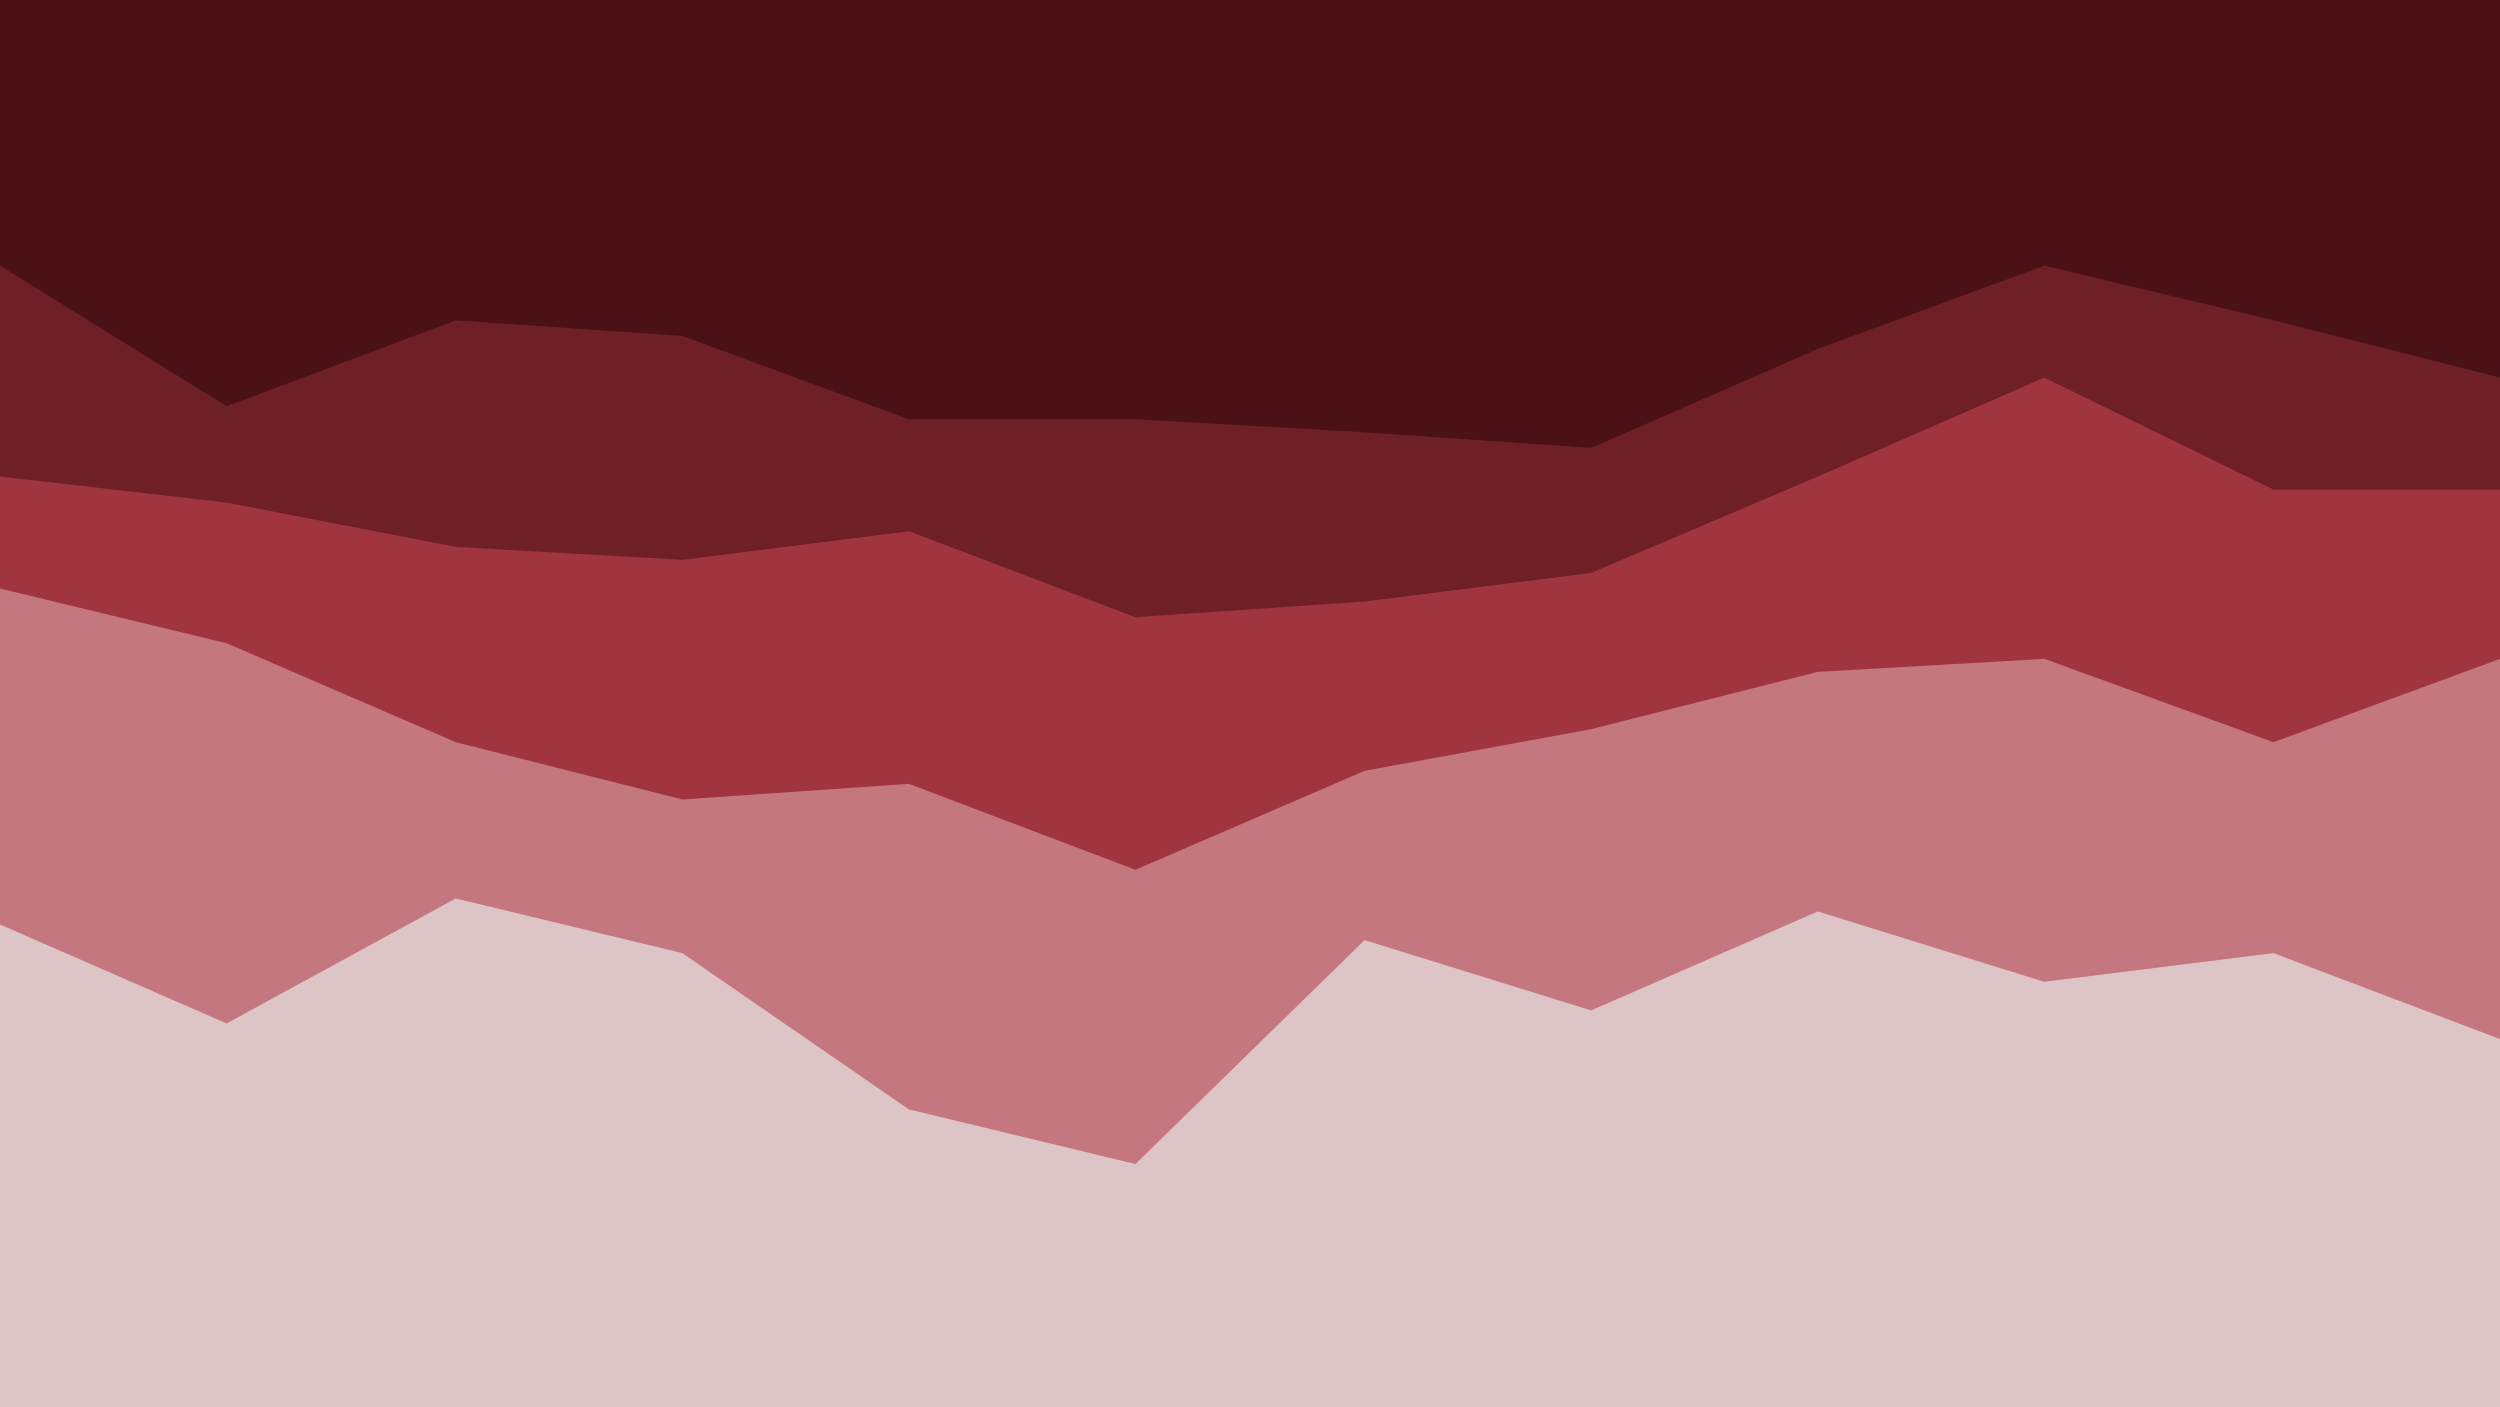
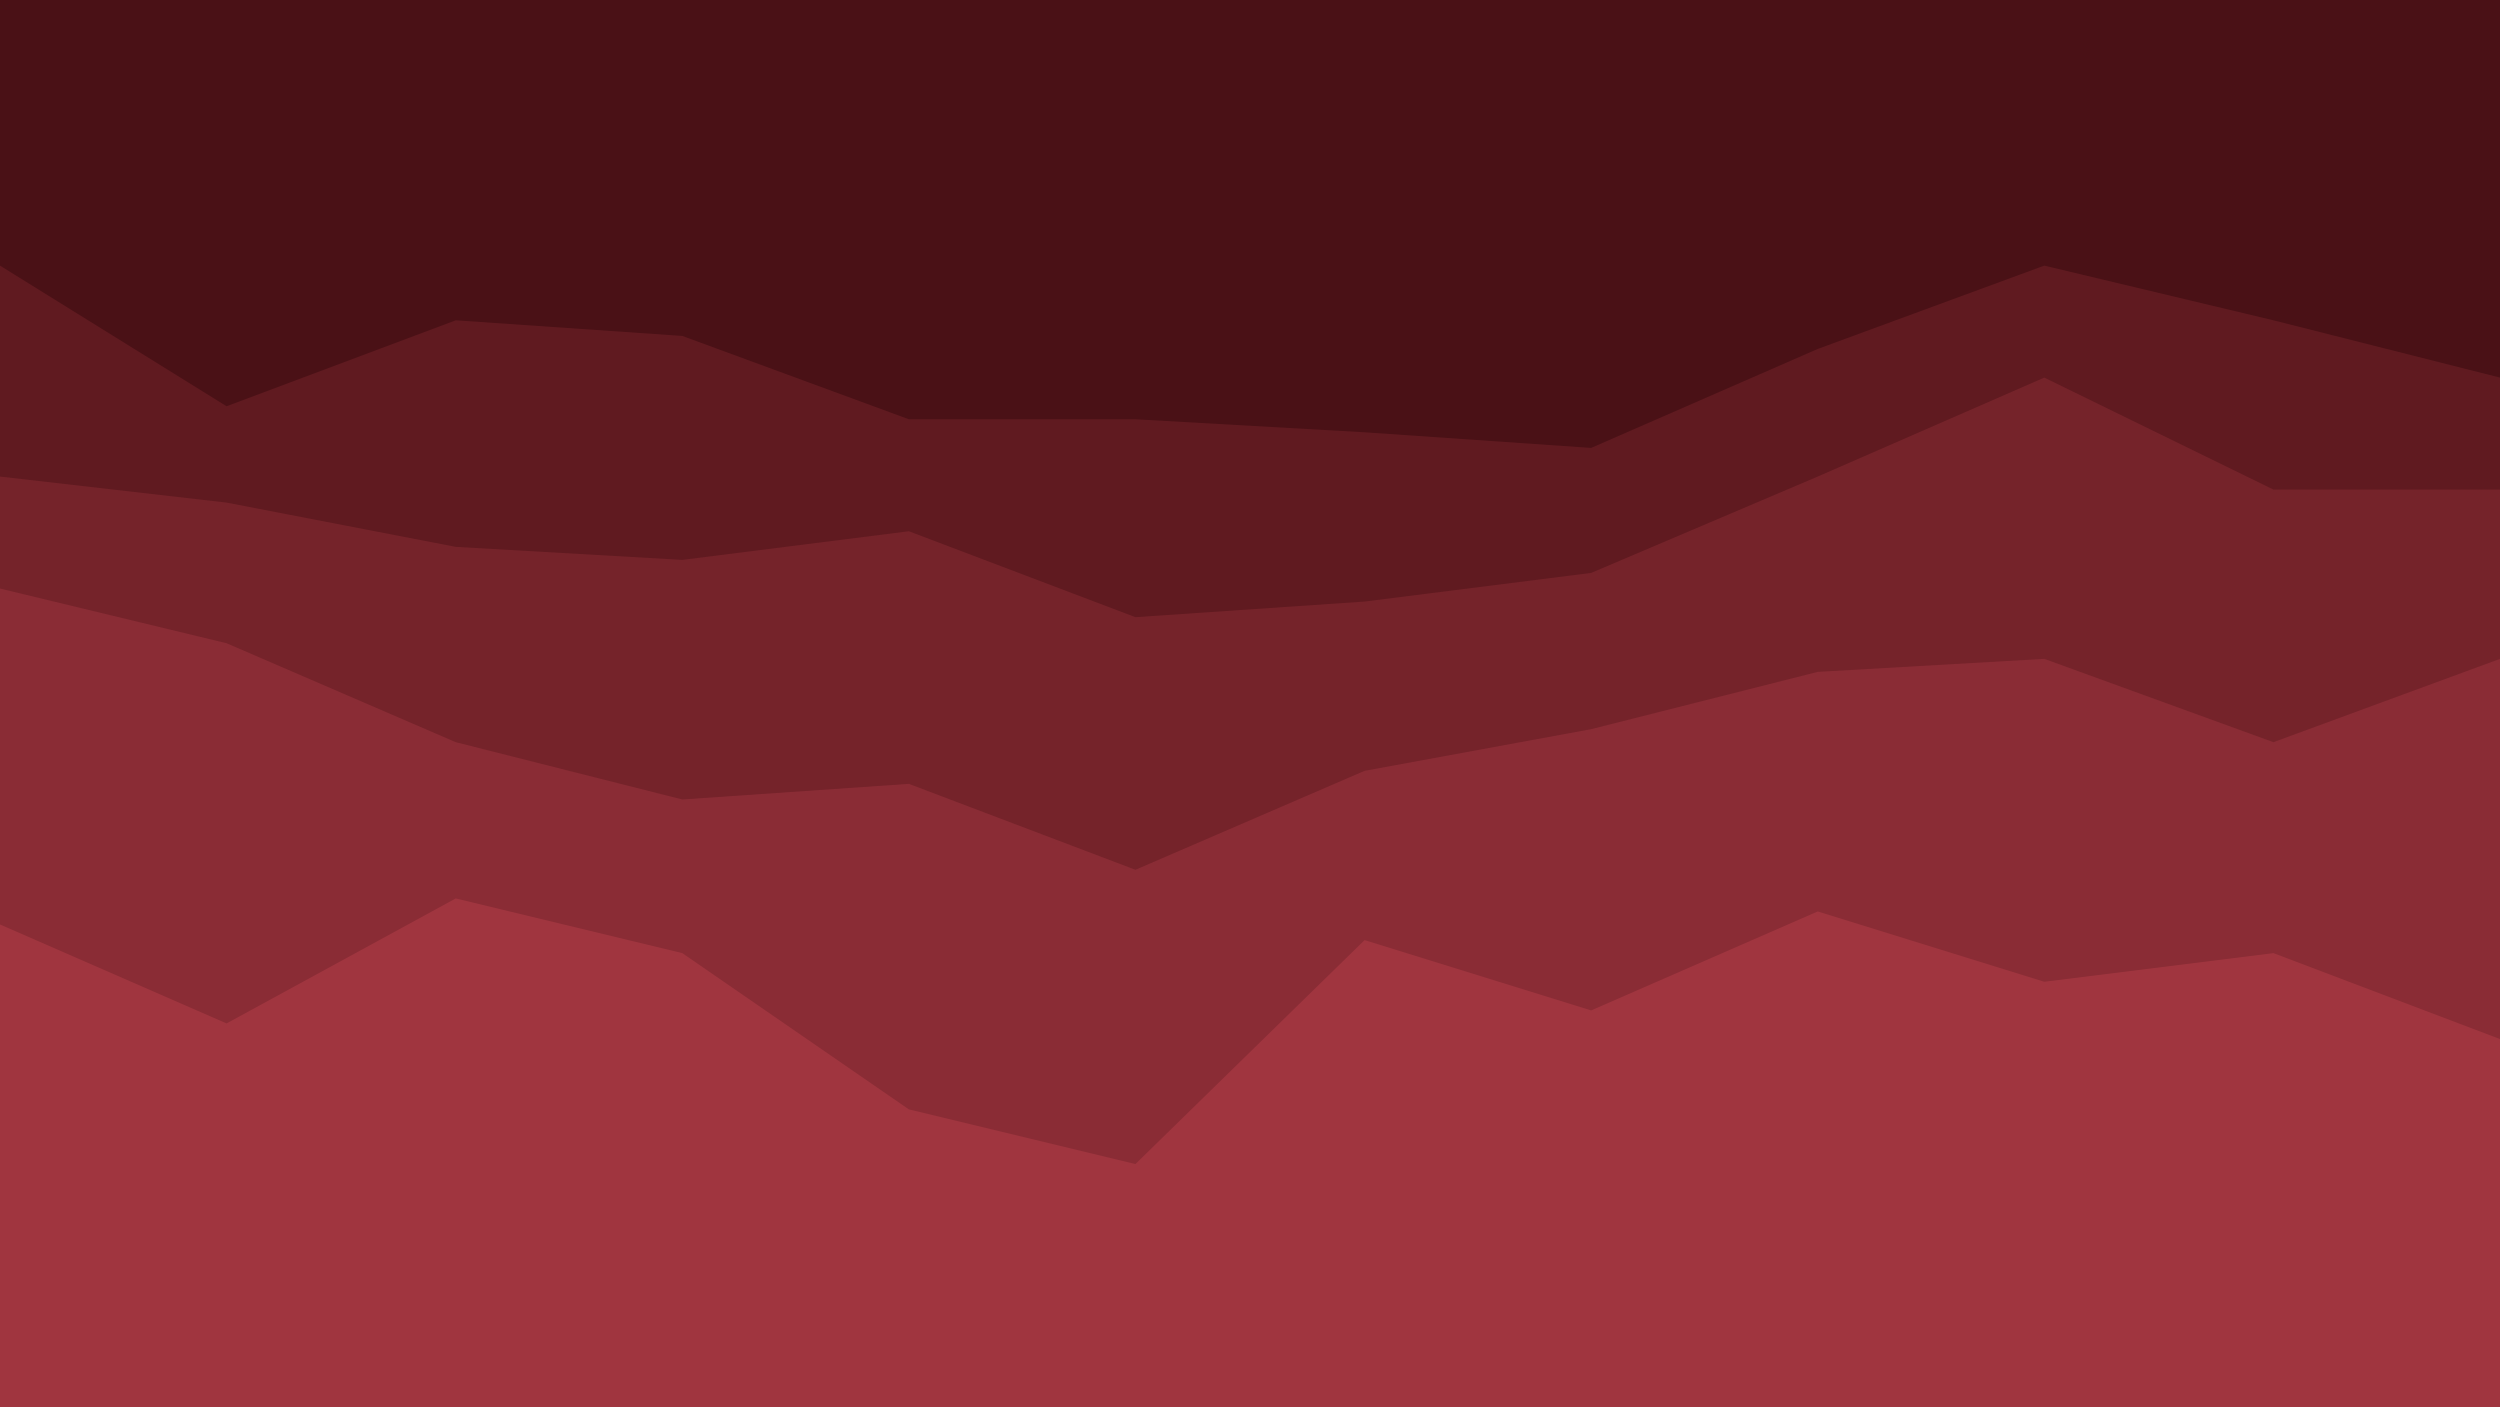
<svg xmlns="http://www.w3.org/2000/svg" id="visual" viewBox="0 0 960 540" width="960" height="540" version="1.1">
  <path d="M0 104L87 158L175 125L262 131L349 163L436 163L524 168L611 174L698 136L785 104L873 125L960 147L960 0L873 0L785 0L698 0L611 0L524 0L436 0L349 0L262 0L175 0L87 0L0 0Z" fill="#4a1116" />
-   <path d="M0 185L87 195L175 212L262 217L349 206L436 239L524 233L611 222L698 185L785 147L873 190L960 190L960 145L873 123L785 102L698 134L611 172L524 166L436 161L349 161L262 129L175 123L87 156L0 102Z" fill="#6f1f26" />
-   <path d="M0 228L87 249L175 287L262 309L349 303L436 336L524 298L611 282L698 260L785 255L873 287L960 255L960 188L873 188L785 145L698 183L611 220L524 231L436 237L349 204L262 215L175 210L87 193L0 183Z" fill="#a0353f" />
-   <path d="M0 357L87 395L175 347L262 368L349 428L436 449L524 363L611 390L698 352L785 379L873 368L960 401L960 253L873 285L785 253L698 258L611 280L524 296L436 334L349 301L262 307L175 285L87 247L0 226Z" fill="#c4777e" />
-   <path d="M0 541L87 541L175 541L262 541L349 541L436 541L524 541L611 541L698 541L785 541L873 541L960 541L960 399L873 366L785 377L698 350L611 388L524 361L436 447L349 426L262 366L175 345L87 393L0 355Z" fill="#ddc4c6" />
+   <path d="M0 185L87 195L175 212L262 217L349 206L436 239L524 233L611 222L698 185L785 147L873 190L960 190L960 145L873 123L785 102L698 134L611 172L524 166L436 161L349 161L262 129L175 123L87 156L0 102Z" fill="#601a20" />
+   <path d="M0 228L87 249L175 287L262 309L349 303L436 336L524 298L611 282L698 260L785 255L873 287L960 255L960 188L873 188L785 145L698 183L611 220L524 231L436 237L349 204L262 215L175 210L87 193L0 183Z" fill="#75232a" />
+   <path d="M0 357L87 395L175 347L262 368L349 428L436 449L524 363L611 390L698 352L785 379L873 368L960 401L960 253L873 285L785 253L698 258L611 280L524 296L436 334L349 301L262 307L175 285L87 247L0 226Z" fill="#8a2c35" />
+   <path d="M0 541L87 541L175 541L262 541L349 541L436 541L524 541L611 541L698 541L785 541L873 541L960 541L960 399L873 366L785 377L698 350L611 388L524 361L436 447L349 426L262 366L175 345L87 393L0 355Z" fill="#a0353f" />
</svg>
